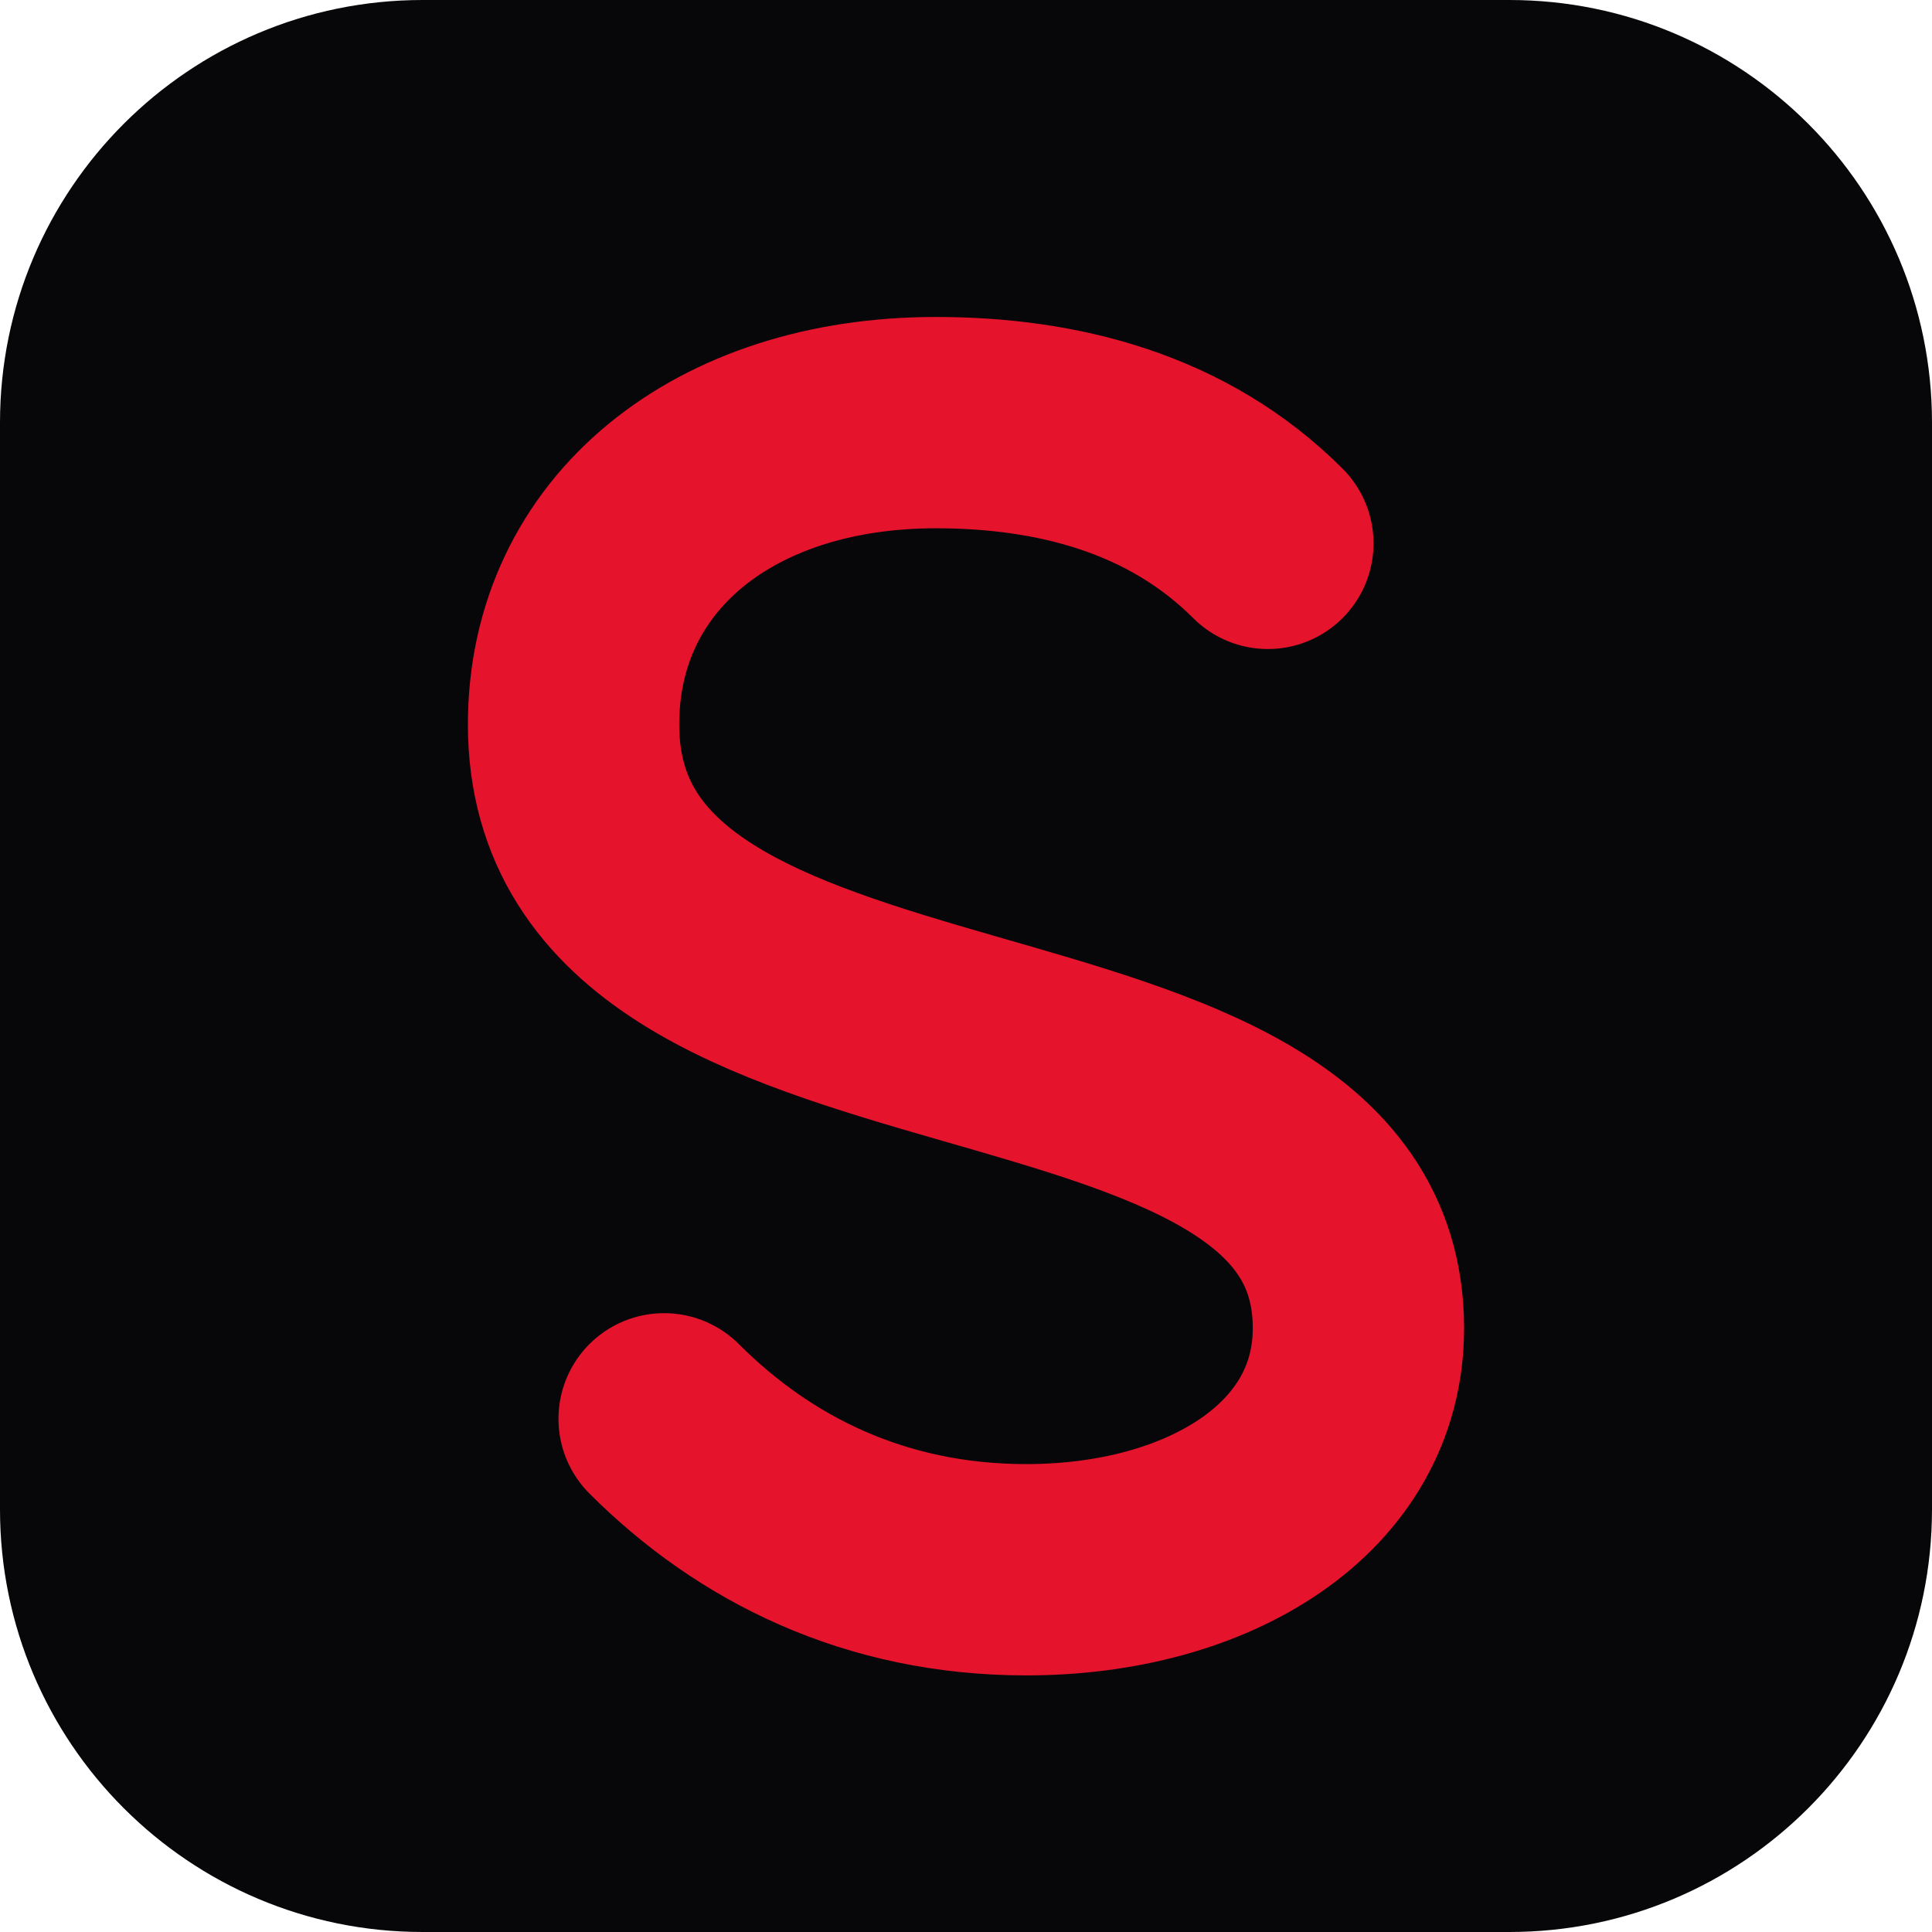
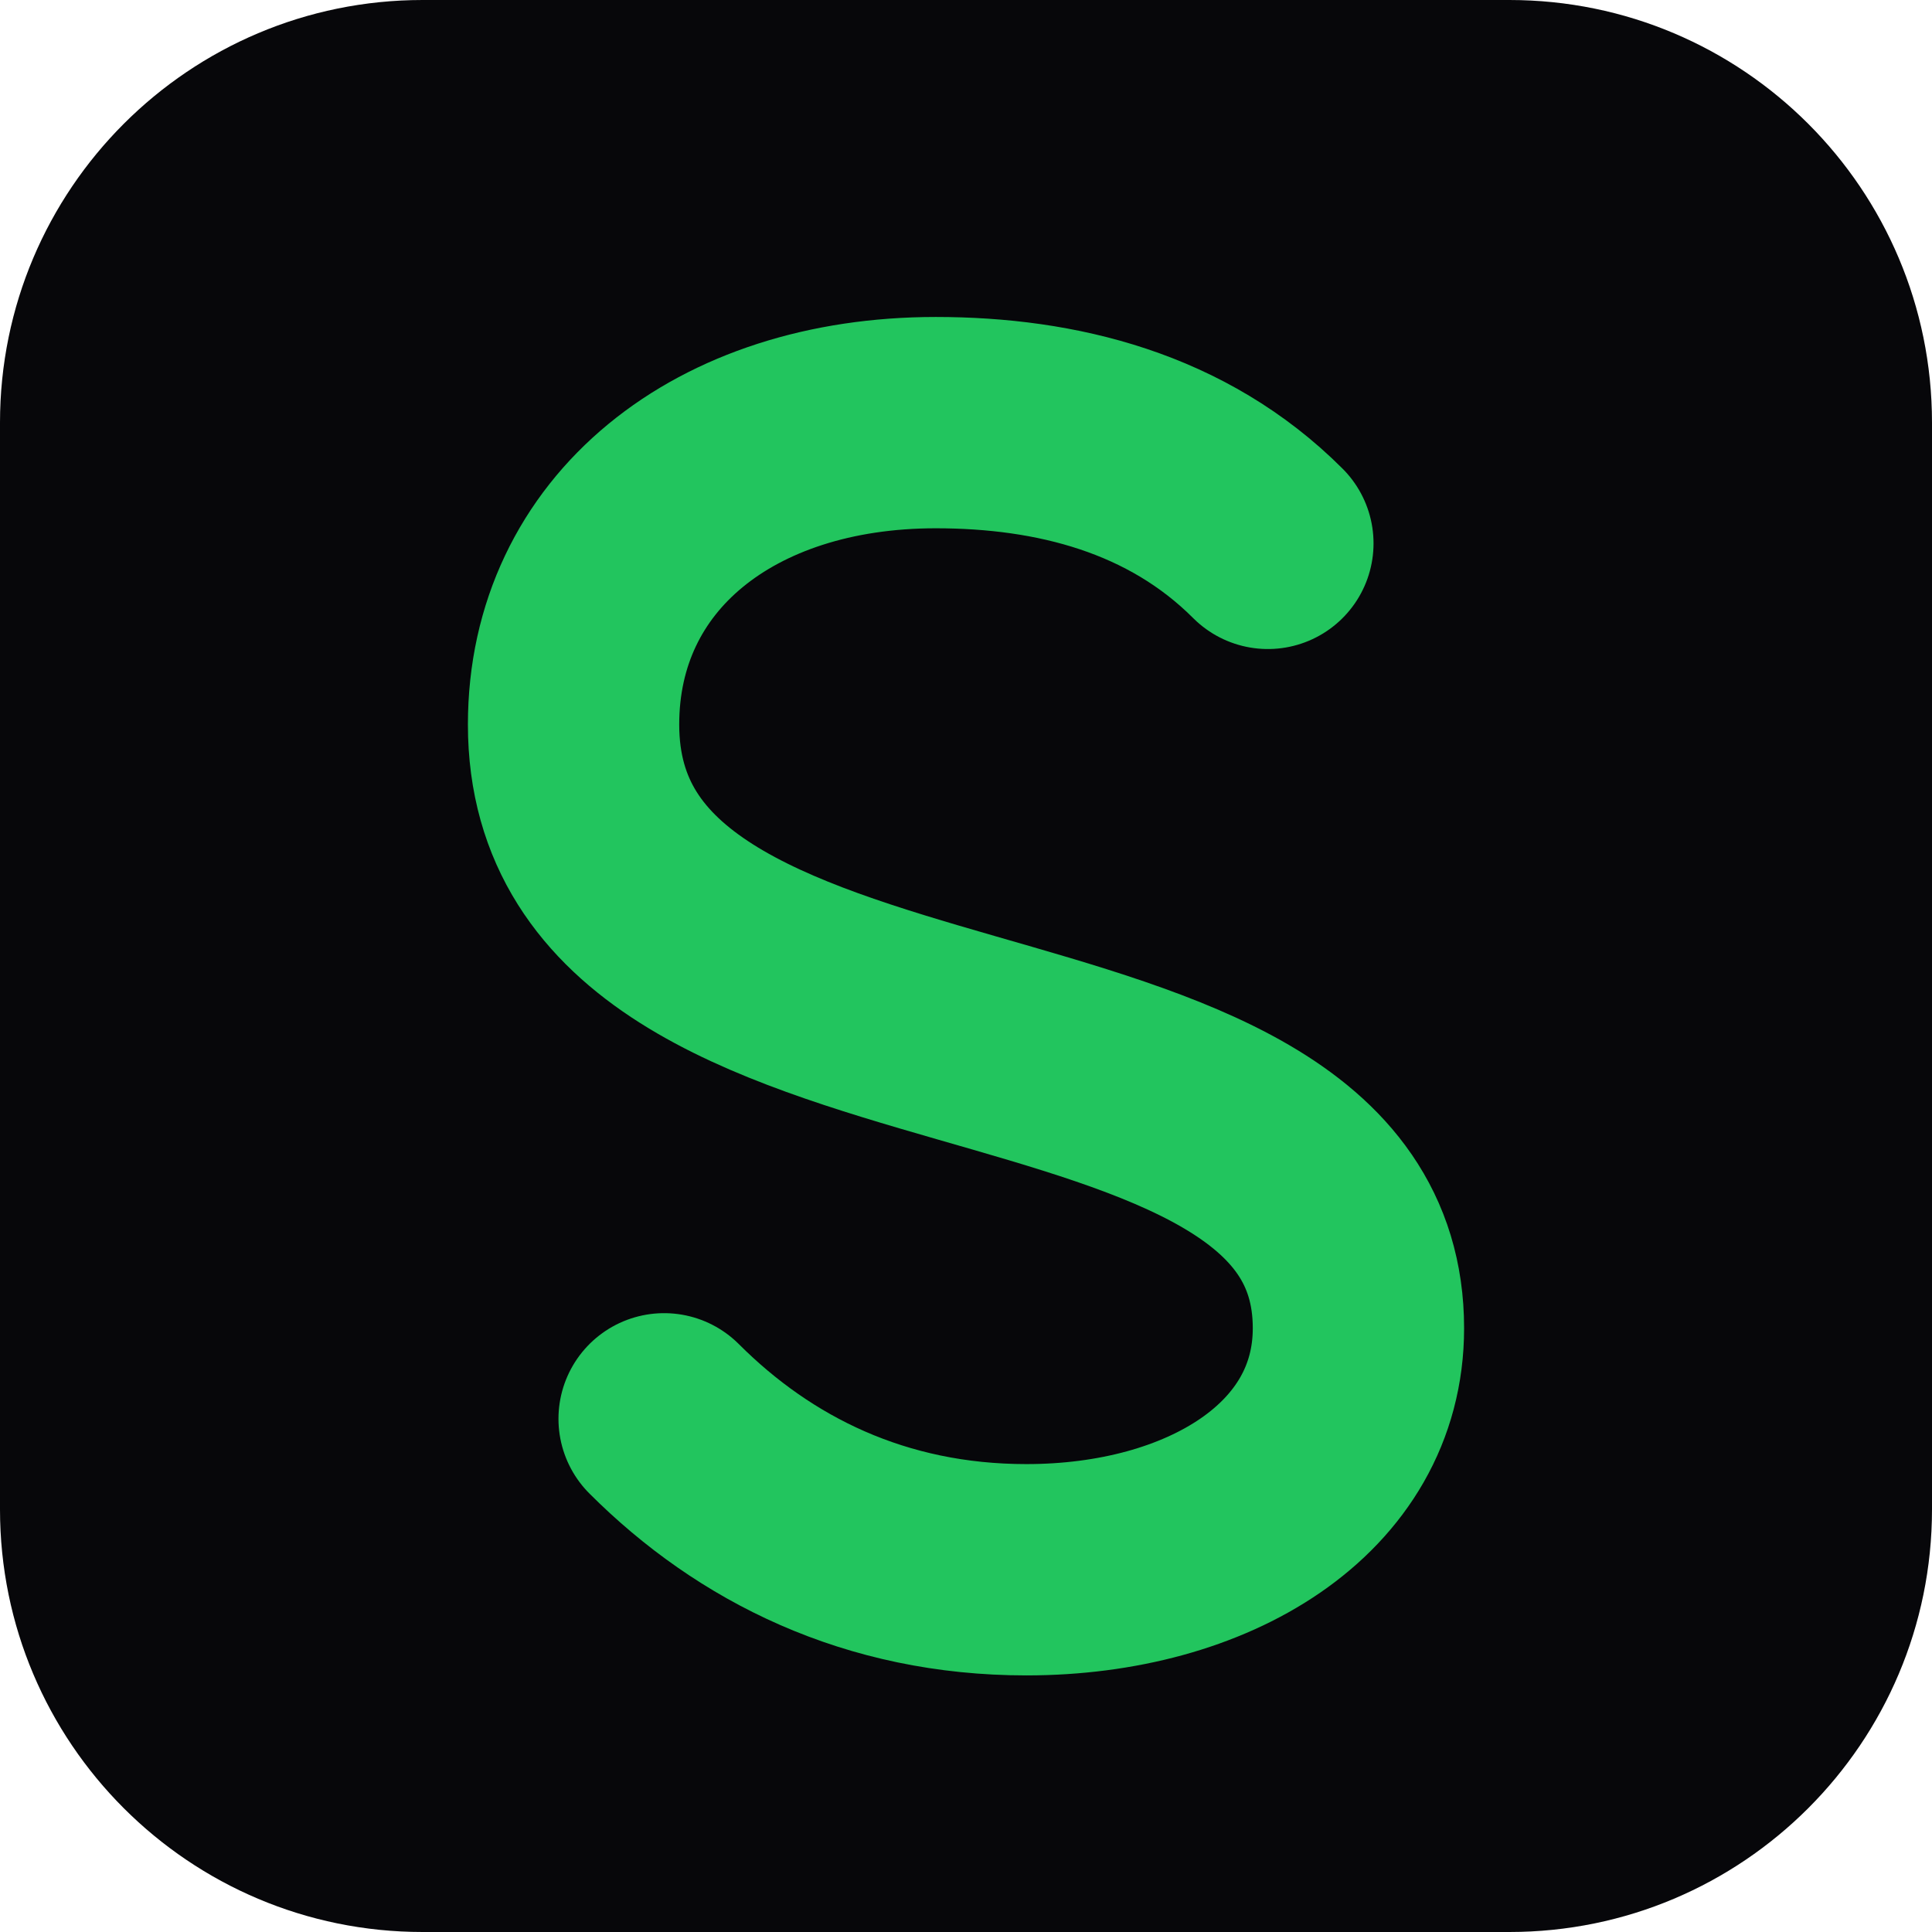
<svg xmlns="http://www.w3.org/2000/svg" viewBox="0 0 64 64">
  <rect width="64" height="64" rx="14" fill="#07070a" />
-   <path d="M42 18c-3-3-7-4-11-4-7 0-12 4-12 10 0 13 26 8 26 20 0 5-5 8-11 8-5 0-9-2-12-5" fill="none" stroke="#e5132b" stroke-width="7" stroke-linecap="round" />
+   <path d="M42 18c-3-3-7-4-11-4-7 0-12 4-12 10 0 13 26 8 26 20 0 5-5 8-11 8-5 0-9-2-12-5" fill="none" stroke="#22c55e" stroke-width="7" stroke-linecap="round" />
</svg>
